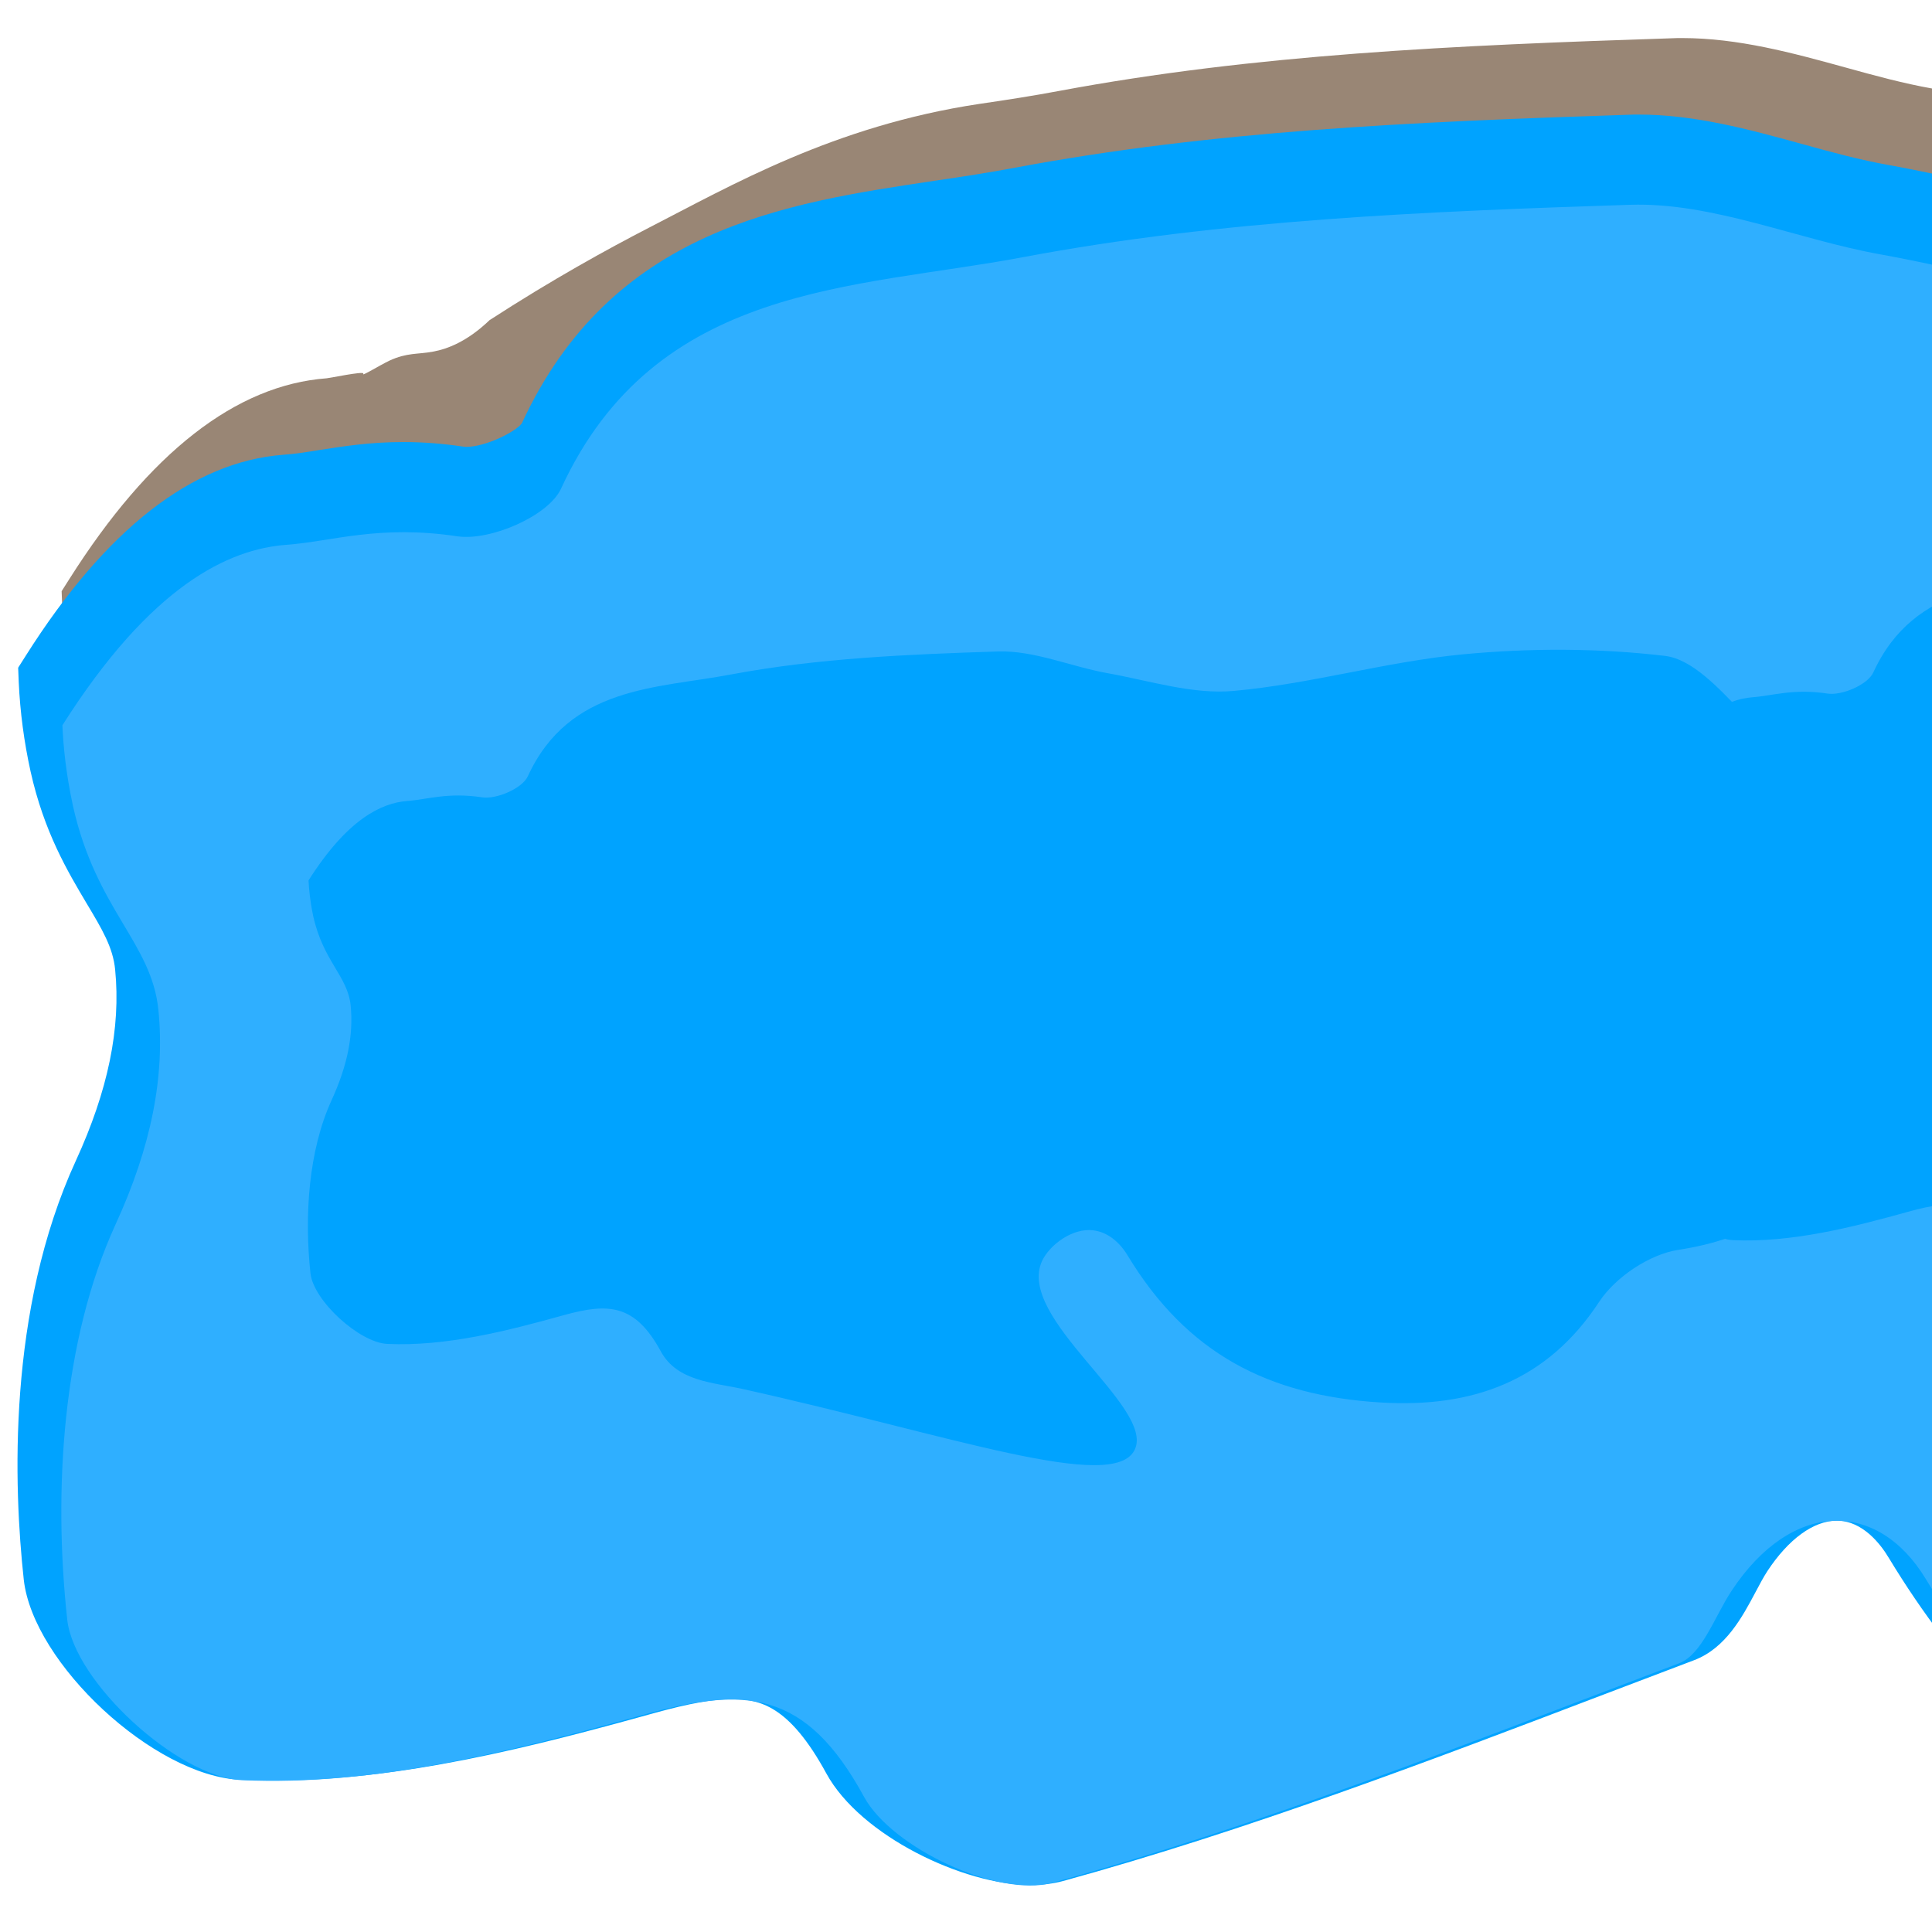
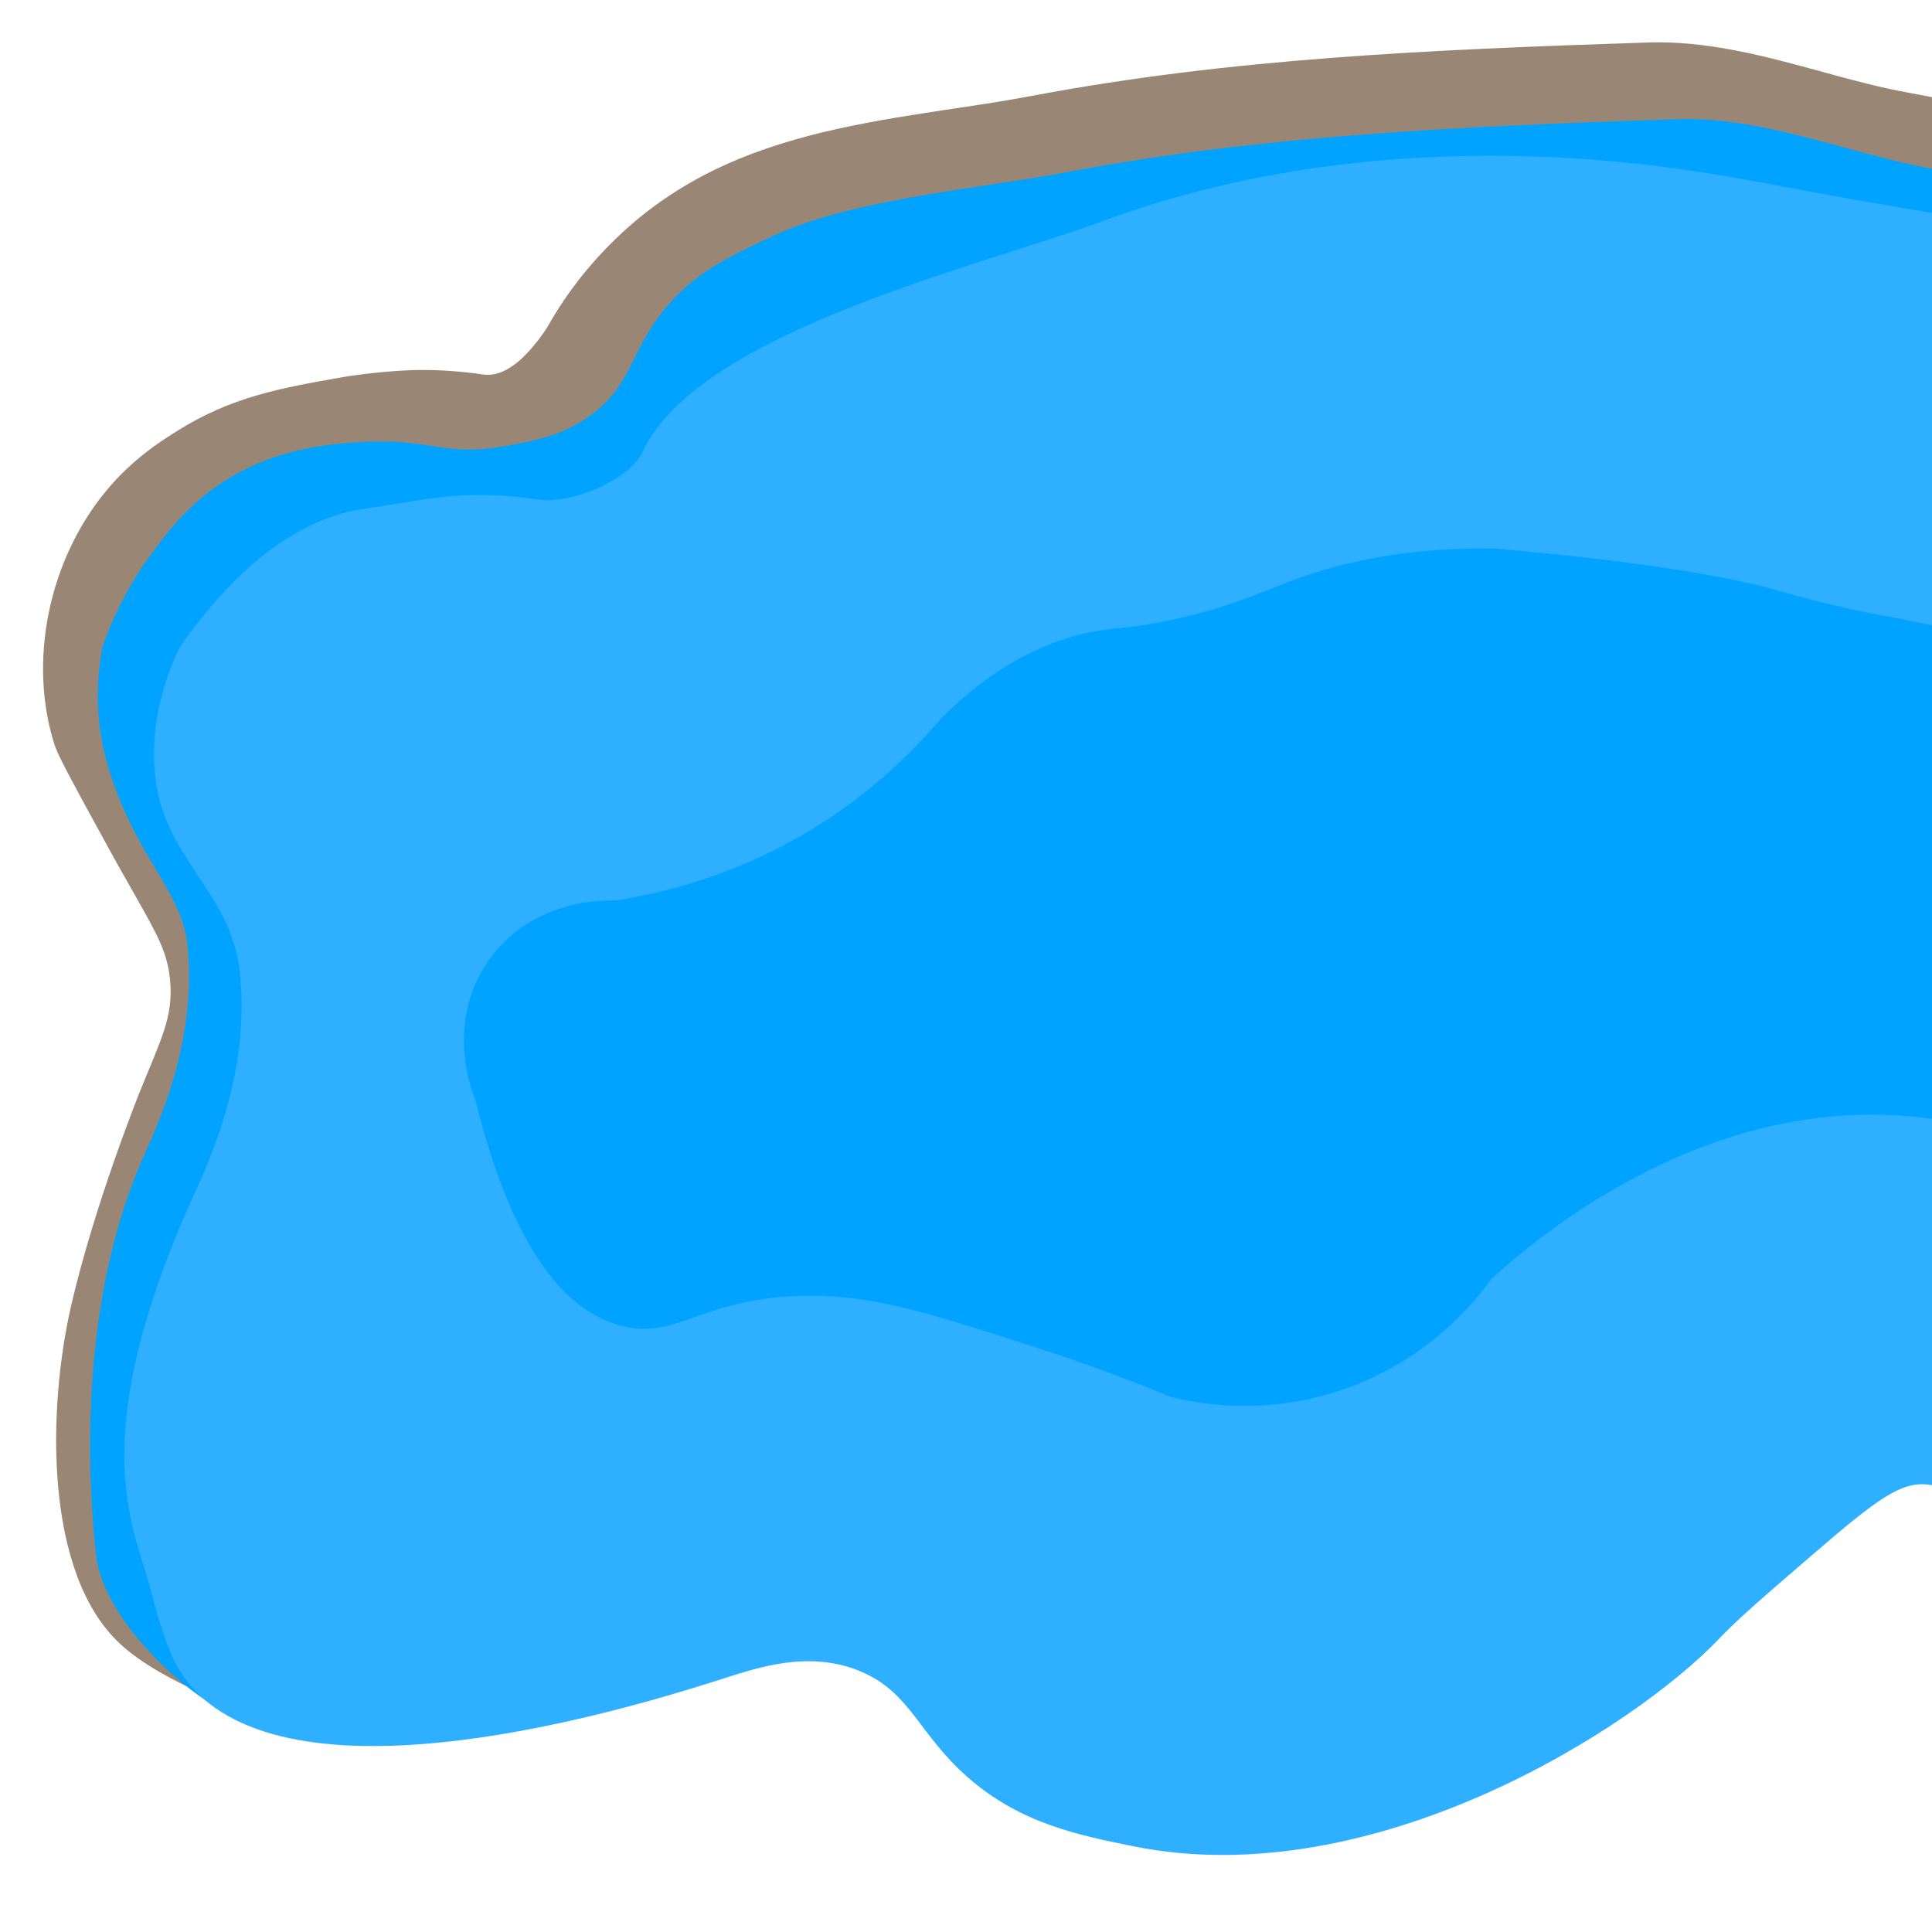
<svg xmlns="http://www.w3.org/2000/svg" version="1.1" id="Layer_1" x="0px" y="0px" viewBox="0 0 1000 1000" style="enable-background:new 0 0 1000 1000;" xml:space="preserve">
  <style type="text/css">
	.st0{fill:#998675;}
	.st1{fill:#00A3FF;}
	.st2{fill:#2FAFFF;}
</style>
  <g>
-     <path class="st0" d="M1343.8,951.4c-9.4,0-19.1-0.3-28.9-0.9c-144.4-9.1-244.4-67.5-314.8-183.7c-4.3-7.2-13.6-19.2-26.9-19.2   c-11.9,0-25,9.5-35.9,26.1c-3.5,5.3-2.6,6-6.1,10.8c-7.7,10.6-14.7,11.7-23.2,21.7c-5.3,6.2-5.4,9-8.7,13.6   c-12.3,17.1-39.8,15.1-46.6,17.7c-90.8,34.6-184.7,70.4-280,96.6c-5.2,1.4-10.9,2.1-17,2.1c-34.3,0-87.9-25.3-105.6-57.8   c-19.3-35.4-34.7-38.4-48.9-38.4c-9.9,0-22.1,2.2-39.5,7C298,864.8,230.3,882.1,164,882.1c-5.9,0-11.7-0.1-17.4-0.4   C97.1,879.4,48.1,828.2,34.9,778c-15.6-59.2,28.8-85.9,51.5-214c3.2-17.7,10.5-63.2-4.3-101.7c-7.9-20.6-14.7-34.2-14.7-34.2   c-9.8-16.5-22.1-37-29.1-68.5c-3.3-15-5.4-30.5-6.1-46.1l-0.3-7.5l4-6.3c41.4-65.4,86.2-100.4,133.2-103.9c1.5-0.1,18.7-3.7,19-2.5   c0,0.1-0.2,0.3-0.1,0.4c0.3,0.5,8.3-4.5,13.5-7c9.2-4.3,14.8-3.2,22.6-4.7c7.3-1.3,17.6-5.1,29.3-16.3c32.4-21,60.9-36.7,82.6-47.9   c42.1-21.6,95.6-52.7,170.8-64c14.4-2.1,27.9-4.2,41.2-6.7C649.7,28.1,752,23.5,865.5,19.8c1.7-0.1,3.4-0.1,5.2-0.1   c29,0,57.2,7.7,84.4,15.2c15.5,4.3,30.2,8.3,44.9,10.9c13.3,2.4,26.8,5.3,39.8,8.2c30.7,6.7,59.7,13,87.8,13   c5.1,0,10.1-0.2,14.8-0.6c44.6-4,90-12.8,134-21.3c43.9-8.5,89.3-17.3,134.9-21.6c38.6-3.7,77.4-5.6,115.1-5.6   c43.8,0,86.9,2.5,128.2,7.5c38,4.6,71.3,39.3,98.1,67.1l4.2,4.3c17.2,17.8,31.9,37.6,46.2,56.8c15.4,20.6,29.9,40.1,46.8,56.8   c13.5,13.3,30,24.2,47.6,35.8c21.3,14.1,43.4,28.7,61.3,48.7c42.2,47,41.7,99.8-1.4,156.8c-28.1,37.2-47.1,81.9-67.2,129.2   c-7.2,16.9-14.6,34.3-22.4,51.2c-36.6,79.4-99.2,123.5-196.8,138.6c-42.6,6.6-60.1,34.7-78.3,51.7c-6.5,6.1-8,8-32.3,32.8   c-32.9,33.6-49.3,50.4-52.8,53.2C1455.5,950.6,1384.2,951.4,1343.8,951.4z" />
-     <path class="st1" d="M1321.3,991c-9.4,0-19.1-0.3-28.9-0.9C1148,981,1048,922.6,977.6,806.3c-4.3-7.2-13.6-19.2-26.9-19.2   c-11.9,0-25,9.5-35.9,26.1c-1.9,2.9-4,6.8-6.1,10.8c-6.9,13-15.5,29.1-31.8,35.3c-15.5,5.9-31.1,11.8-46.6,17.7   c-90.8,34.6-184.7,70.4-280,96.6c-5.2,1.4-10.9,2.1-17,2.1c-34.3,0-87.9-25.3-105.6-57.8c-19.3-35.4-34.7-38.4-48.9-38.4   c-9.9,0-22.1,2.2-39.5,7c-63.7,17.7-131.4,35.1-197.7,35.1c-5.9,0-11.7-0.1-17.4-0.4C79.7,919.2,17.1,861,12.3,817.6   c-5.2-47.7-8.7-139.3,27-216.9c16.6-36.2,23.3-68.5,20.3-98.8c-1.1-11.5-6.8-21-14.7-34.2c-9.8-16.5-22.1-37-29.1-68.5   c-3.3-15-5.4-30.5-6.1-46.1l-0.3-7.5l4-6.3C54.8,273.9,99.6,239,146.5,235.4c5.9-0.4,12.3-1.4,19-2.5c12.2-1.9,26.1-4.1,43.2-4.1   c10.3,0,20.6,0.8,31.3,2.4c0.2,0,0.6,0.1,1.3,0.1c10,0,25.5-7.7,28.8-12.2c46.5-100.6,135.5-113.9,214.1-125.6   c14.4-2.1,27.9-4.2,41.2-6.7C627.2,67.7,729.4,63.1,843,59.4c1.7-0.1,3.4-0.1,5.2-0.1c29,0,57.2,7.7,84.4,15.2   c15.5,4.3,30.2,8.3,44.9,10.9c13.3,2.4,26.8,5.3,39.8,8.2c30.7,6.7,59.7,13,87.8,13c5.1,0,10.1-0.2,14.8-0.6   c44.6-4,90-12.8,134-21.3c43.9-8.5,89.3-17.3,134.9-21.6c38.6-3.7,77.4-5.6,115.1-5.6c43.8,0,86.9,2.5,128.2,7.5   c38,4.6,71.3,39.3,98.1,67.1l4.2,4.3c17.2,17.8,31.9,37.6,46.2,56.8c15.4,20.6,29.9,40.1,46.8,56.8c13.5,13.3,30,24.2,47.6,35.8   c21.3,14.1,43.4,28.7,61.3,48.7c42.2,47,41.7,99.8-1.4,156.8c-28.1,37.2-47.1,81.9-67.2,129.2c-7.2,16.9-14.6,34.3-22.4,51.2   c-36.6,79.4-99.2,123.5-196.8,138.6c-27.3,4.2-62.4,27.4-78.3,51.7C1513,948.8,1431.6,991,1321.3,991z" />
-     <path class="st2" d="M32.3,375.4c46-72.6,86.2-91.2,115.9-93.4c24-1.8,47.9-10.5,88.6-4.4c16.9,2.5,47.1-10.5,53.6-24.7   c49-106.4,151.8-103.3,239.2-119.8c102.9-19.4,209.1-23.7,314.1-27.1c42.9-1.4,86.3,17.9,129.8,25.7c49.3,8.8,99.8,25.2,148.3,20.8   c90.2-8.2,178.8-34.3,269-43c79-7.6,160-7.6,238.6,1.9c31.9,3.8,63.3,38.2,88.8,64.8c33.9,35.2,58.7,79.9,93.5,114   c32.3,31.8,77.9,50,107.9,83.4c33.9,37.8,34.2,77.9-2.6,126.6c-40.6,53.7-63.2,122-92.1,184.7c-36.2,78.5-97.4,112.8-179.8,125.6   c-34.1,5.3-74.3,32.1-93.7,61.6c-60.5,92.1-147.8,124.9-257.6,118c-131.4-8.3-227.2-57.6-297-172.8c-25-41.3-69.5-41.1-100.6,6.2   c-8.6,13-15.2,32.9-27.1,37.4c-107.4,40.6-214.4,83.4-324.7,113.7c-27.8,7.6-82.8-18.1-97.2-44.6c-30.2-55.5-61.5-57.1-114-42.5   c-67.9,18.9-139.3,37.1-208.2,33.9c-32.9-1.6-86.7-50.8-90.2-83.1c-7.3-67-2.5-144.4,24.9-204.3c18.7-40.7,25.7-76.9,22.3-111.1   C78.6,488,49.8,471,37.8,417.3C34,399.9,32.7,385.2,32.3,375.4z" />
-     <path class="st1" d="M159.7,455.7c20.2-31.9,37.9-40.1,51-41.1c10.6-0.8,21.1-4.6,38.9-1.9c7.4,1.1,20.7-4.6,23.6-10.9   c21.5-46.8,66.7-45.4,105.2-52.7c45.3-8.5,91.9-10.4,138.1-11.9c18.9-0.6,37.9,7.9,57.1,11.3c21.7,3.9,43.9,11.1,65.2,9.1   c39.6-3.6,78.6-15.1,118.2-18.9c34.7-3.3,70.3-3.3,104.9,0.8c14,1.7,27.8,16.8,39.1,28.5c14.9,15.5,25.8,35.1,41.1,50.1   c14.2,14,34.3,22,47.4,36.7c14.9,16.6,15,34.3-1.1,55.7c-17.9,23.6-27.8,53.6-40.5,81.2c-15.9,34.5-42.8,49.6-79.1,55.2   c-15,2.3-32.7,14.1-41.2,27.1c-26.6,40.5-65,54.9-113.3,51.9c-57.8-3.6-99.9-25.3-130.6-76c-4.7-7.8-11.1-12.3-17.9-13.1   c-10.4-1.3-22.3,7.2-26.4,15.8c-13.8,29.6,58.2,75.4,48,97.6c-10.5,23-95.9-7.5-202.7-31.2c-15.6-3.5-34.2-3.9-42.7-19.6   c-13.3-24.4-27-25.1-50.1-18.7c-29.8,8.3-61.2,16.3-91.5,14.9c-14.4-0.7-38.1-22.3-39.7-36.5c-3.2-29.5-1.1-63.5,11-89.8   c8.2-17.9,11.3-33.8,9.8-48.8c-1.5-15.3-14.2-22.8-19.4-46.4C160.5,466.5,159.9,460.1,159.7,455.7z" />
-     <path class="st1" d="M856.1,402c20.2-31.9,37.9-40.1,51-41.1c10.6-0.8,21.1-4.6,38.9-1.9c7.4,1.1,20.7-4.6,23.6-10.9   c21.5-46.8,66.7-45.4,105.2-52.7c45.3-8.5,91.9-10.4,138.1-11.9c18.9-0.6,37.9,7.9,57.1,11.3c21.7,3.9,43.9,11.1,65.2,9.1   c39.6-3.6,78.6-15.1,118.2-18.9c34.7-3.3,70.3-3.3,104.9,0.8c14,1.7,27.8,16.8,39.1,28.5c14.9,15.5,25.8,35.1,41.1,50.1   c14.2,14,34.3,22,47.4,36.7c14.9,16.6,15,34.3-1.1,55.7c-17.9,23.6-27.8,53.6-40.5,81.2c-15.9,34.5-42.8,49.6-79.1,55.2   c-15,2.3-32.7,14.1-41.2,27.1c-9.8,15-21.3,26.4-34.2,34.6c-34.2,21.9-76.5,6.7-79.1,17.3c-1.3,5.2,9.7,7.2,14.2,19.8   c6.8,19.2-8.2,43.4-20.3,55.9c-3.6,3.8-4.8,4.8-18.1,14c-38.8,26.8-41.1,35.3-49.7,34.9c-23.8-0.9-14.1-66.7-52.9-100.3   c-45.2-39.3-135-16.1-202.7-31.2c-15.6-3.5-34.2-3.9-42.7-19.6c-13.3-24.4-27-25.1-50.1-18.7c-29.8,8.3-61.2,16.3-91.5,14.9   c-14.4-0.7-38.1-22.3-39.7-36.5c-3.2-29.5-1.1-63.5,11-89.8c8.2-17.9,11.3-33.8,9.8-48.8c-1.5-15.3-14.2-22.8-19.4-46.4   C856.9,412.8,856.3,406.3,856.1,402z" />
+     <path class="st0" d="M145.6,887.9c-6.2,0.1-12.3-0.6-12.3-0.6c-1.6,0-48.7-15.4-71.3-36.6C22.7,814,24.5,728.8,37,675   c12.2-52.3,35-109,35-109c11.3-28.1,17.9-39.6,16-59c-1.9-19.1-10.2-28.2-35.3-74.4C37.5,404.9,30,391,28.3,385.7   C14.5,342.9,24.9,290.3,55,254c13.7-16.5,28.3-25.7,36.8-31c27.8-17.5,53.4-22.1,83.3-27.4c6-1.1,26.2-4.1,43.6-4.1   c10.5,0,20.9,0.8,31.7,2.4c0,0,0,0,0,0c10.3,1.2,21.1-7,32.5-23.9c7.3-13.1,19.7-31.7,39.3-49.7c4.5-4.1,22.7-21.3,53.2-35   c37.7-17,78.7-23.1,118.3-29.1c14.3-2.1,27.9-4.2,41.1-6.7c101.9-19.2,204.3-23.8,318-27.5c1.7-0.1,3.5-0.1,5.3-0.1   c29.4,0,57.8,7.8,85.2,15.3c14.8,4.1,30.1,8.2,44.6,10.8c13.4,2.4,26.9,5.3,39.9,8.2c29.2,6.4,59.4,12.9,87.1,12.9   c5,0,9.9-0.2,14.5-0.6c44.4-4,89.8-12.8,133.7-21.3c44-8.5,89.5-17.3,135.2-21.7c38.7-3.7,77.6-5.6,115.4-5.6   c43.9,0,87.1,2.5,128.6,7.5c39,4.7,72.7,39.7,99.7,67.9c0,0,2.9,3,4.2,4.3c17.2,17.9,32,37.8,46.3,57c14.7,19.7,29.8,40,46.6,56.6   c13.3,13.1,30.6,24.5,47.2,35.5c21.4,14.2,43.6,28.8,61.8,49.1c22.6,25.2,29.3,54,30.8,62.3c2.7,13.6,5.4,27.3,8.1,40.9   c-3.4-3.5-9-8.3-16.8-10.8c-37.9-12.4-77.2,52.4-113.4,67.7c-53.2,22.4-125.4,47.8-214.7,75.5c-109.8,34.1-275.3,70.3-601.3,161.3   C1040.7,694.7,355.3,886,145.6,887.9z" />
+     <path class="st1" d="M166.4,897.7c-8.6,0.6-16.9-0.4-16.9-0.4c-17.7-0.8-41.1-13-62.4-32.6c-21.4-19.7-35.4-41.9-37.3-59.4   c-4-36.1-4.2-73.1-0.6-107c4.1-38.9,13-73.4,26.4-102.6c17.7-38.5,24.7-73.2,21.5-106c-1.4-14.5-8.1-25.7-16.5-39.9   c-6.9-11.5-14.9-25-21.4-43.1c-1.7-4.9-4.3-12.1-6.1-21.4c-2.2-10.9-4.1-28.3-0.1-50.5c4.4-12.4,12.1-30.3,26-49   c6.8-9.2,16.7-22.6,33-34c28-19.7,58.2-22,75-23c35.9-2.2,42.2,7.9,75,2c14.5-2.6,29.6-5.3,44.3-16.3   c21.5-16.1,19.5-32.9,38.7-55.7c14.6-17.3,30.4-24.9,51.7-35.1c25.8-12.4,55.4-19.1,114.3-27.9c14.5-2.2,28.1-4.2,41.7-6.8   c100.8-19,202.6-23.6,315.7-27.3c1.6-0.1,3.2-0.1,4.8-0.1c27.4,0,54.8,7.5,81.2,14.7c15.1,4.1,30.7,8.4,45.9,11.1   c13.1,2.4,26.5,5.3,39.4,8.1c30,6.5,61,13.3,90.3,13.3c5.5,0,10.8-0.2,15.9-0.7c45.2-4.1,90.9-12.9,135.2-21.5   c43.6-8.4,88.7-17.2,133.7-21.5c38.3-3.7,76.6-5.5,114-5.5c43.3,0,86,2.5,126.8,7.4c33.7,4.1,65.3,37,90.7,63.4   c1.4,1.5,2.8,2.9,4.2,4.4c16.6,17.2,31.1,36.7,45.1,55.5c15,20.1,30.5,41,48.2,58.3c14.4,14.1,32.2,25.9,49.5,37.3   c20.7,13.7,42,27.8,58.9,46.6c22.2,24.7,26.8,53.1,27.2,55.2C2004.7,522.4,235.2,892.9,166.4,897.7z" />
+     <path class="st2" d="M93,335c37.4-53.4,71.9-68.6,97.4-72c27.7-3.7,48.3-10.4,88.6-4.4c16.9,2.5,47.1-10.5,53.6-24.7   c28.6-62.1,175.1-96.2,239.2-119.8C711.8,62.4,852,84.6,886,90c28.1,4.4,54.6,10.7,129.7,22.7c77.5,12.3,116.2,23.7,148.3,20.8   c90.2-8.2,178.8-34.3,269-43c149.6-14.3,195.2-20.6,238.6,1.9c29.3,15.1,52.3,36.2,72.4,54.6c66.8,61.1,53,83.1,106,125   c41.4,32.7,70.9,36,111.8,82.6c13.4,15.2,22.4,28.8,25.2,46.4c4.8,30.2-11.7,53.7-27.8,80.2c-50.6,83-43,78.2-92.1,184.7   c-36.2,78.5-97.4,112.8-179.8,125.6c-34.1,5.3-74.3,32.1-93.7,61.6c-60.5,92.1-147.8,124.9-257.6,118   c-131.4-8.3-227.2-57.6-297-172.8c-10.9-18-25.6-28.2-41.2-29.9c-13.6-1.5-25.5,6.8-59.4,36.1C912.5,826.8,899.5,838,890,848   c-44.3,46.6-179.2,132.8-303.5,107.6c-28.7-5.8-58.5-11.9-85.5-35.6c-25.6-22.4-29.4-43.6-55.1-54.7c-26.7-11.5-54-2-70.5,3.2   C336,881.1,167.9,934.5,105,879c-15.6-13.8-20.1-30.2-28-59.7C68.9,789.4,43.1,743,101.9,615c18.7-40.7,25.7-76.9,22.3-111.1   C120,460.6,83.4,444.7,80,398.4C78,371.3,86.5,348.7,93,335z" />
+     <path class="st1" d="M1362.3,782c-4.7,0-9.8-0.2-15-0.5c-37.1-2.3-65.1-9.1-85.7-20.8c-12.3-7-31.1-20.3-52.8-56   c-42.1-69.5-140.6-118.7-217.2-126.6c-109.2-11.3-195.6,62-219.7,83.9c-8.1,11.3-32.6,42.2-77.3,57.4c-40.3,13.7-74.9,7.1-88.7,3.6   c-16.1-6.7-40-16-69.5-25.5c-55.5-17.9-83.2-26.8-117-26.8c-56.7,0.1-68.6,23.8-99.1,15.2C296.4,679,266.8,653.6,246,569   c-0.8-1.8-16.5-38.7,7-72c23.2-32.9,62.7-31,64.8-30.8c24.5-3.7,64.6-13,106.5-39.5c28.8-18.2,49.2-38.8,62.7-54.7   c27.5-27.7,52.8-38.5,71-43.3c17.1-4.5,23.6-2.4,49.6-8.1c30.6-6.7,46.3-14.8,65.4-21.6c22.6-8,55.8-16,101-15   c76.5,6.6,117.4,14.2,140.9,20.2c5.6,1.4,30,9.2,64.4,15.3c9.3,1.7,20.2,4,31.8,6.6c37,8.1,83.1,18.1,135,18.1   c11.8,0,23.5-0.5,34.8-1.6c55.7-5,106.7-14.9,156.1-24.5c40.6-7.8,78.9-15.2,113.9-18.6c31.6-3,63.3-4.6,94-4.6   c21,0,41.7,0.7,62,2.1c14.3,7.4,35,20.1,55.2,40.9c11.4,11.7,38.4,40.2,50.5,85.7c5.5,20.7,0.8,54.9-8.7,123.4   c-1.8,13.2-4.7,32.3-19.6,44.9c-11.3,9.6-24.4,11.1-28.9,11.7c-67.4,9.4-199.8,100.8-230.1,149.5c-2.9,4.6-8.9,15.4-21.5,21.9   C1390.9,781.7,1374.9,782,1362.3,782z" />
  </g>
</svg>
